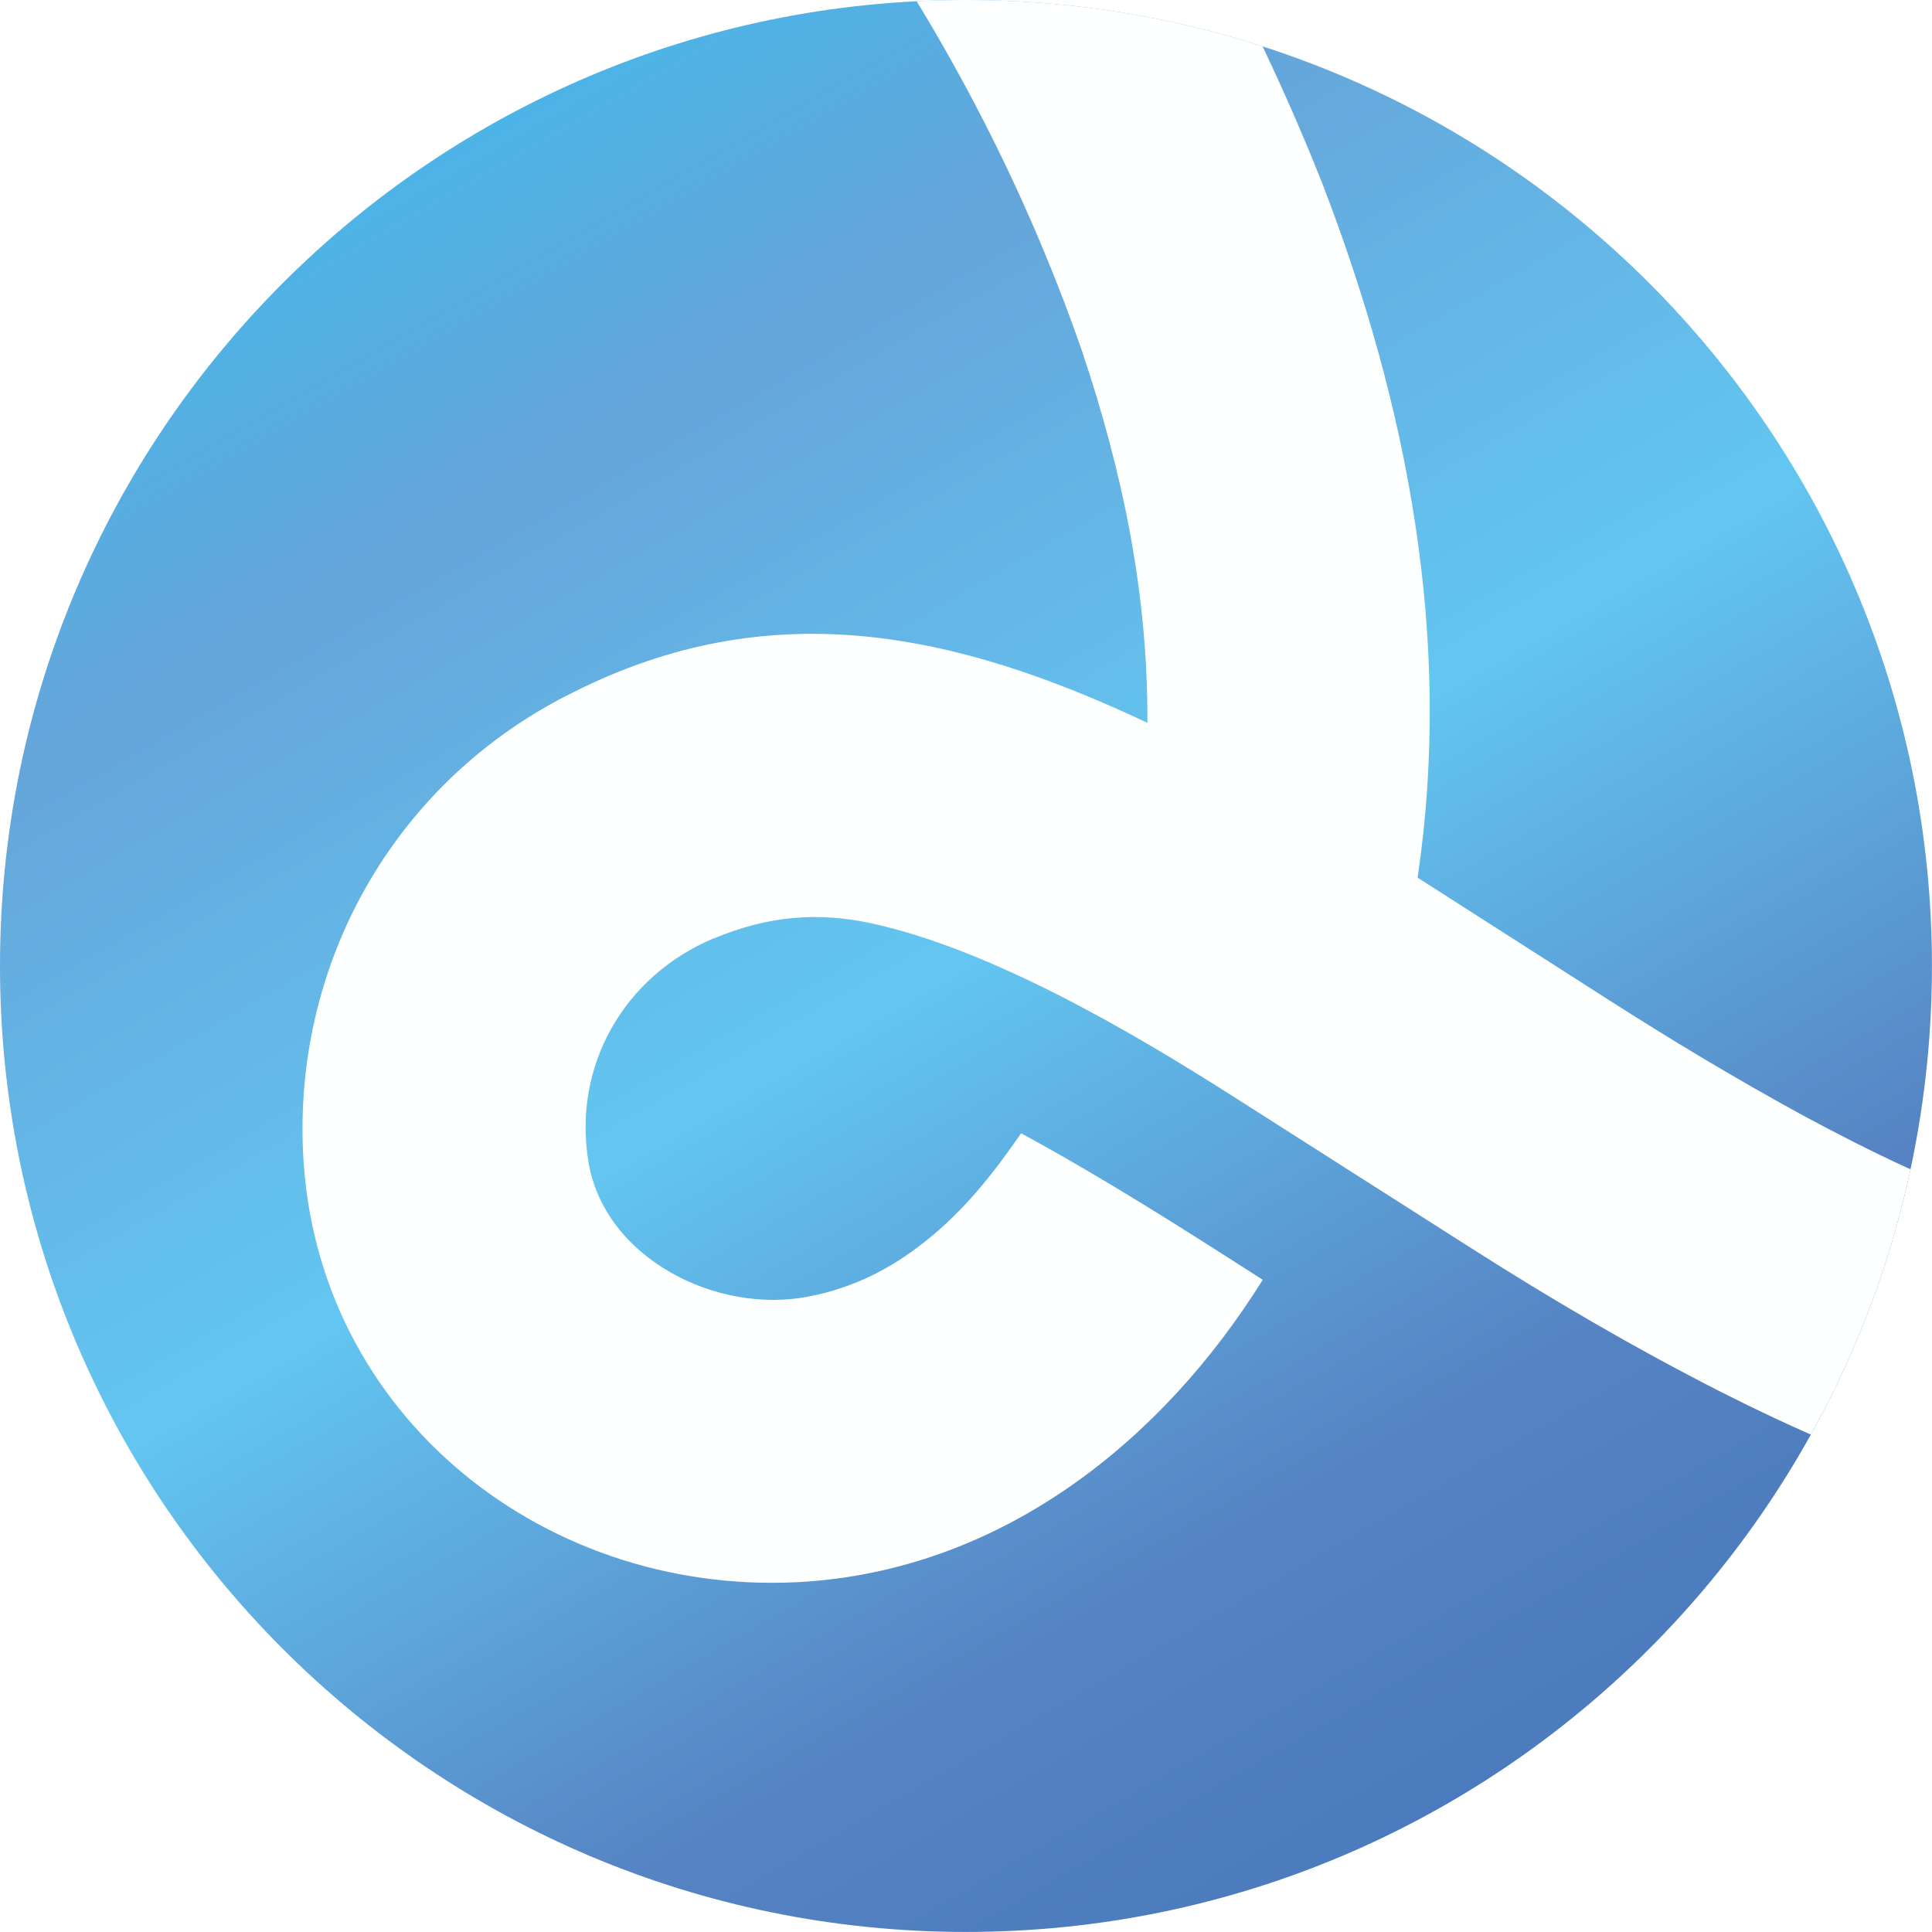
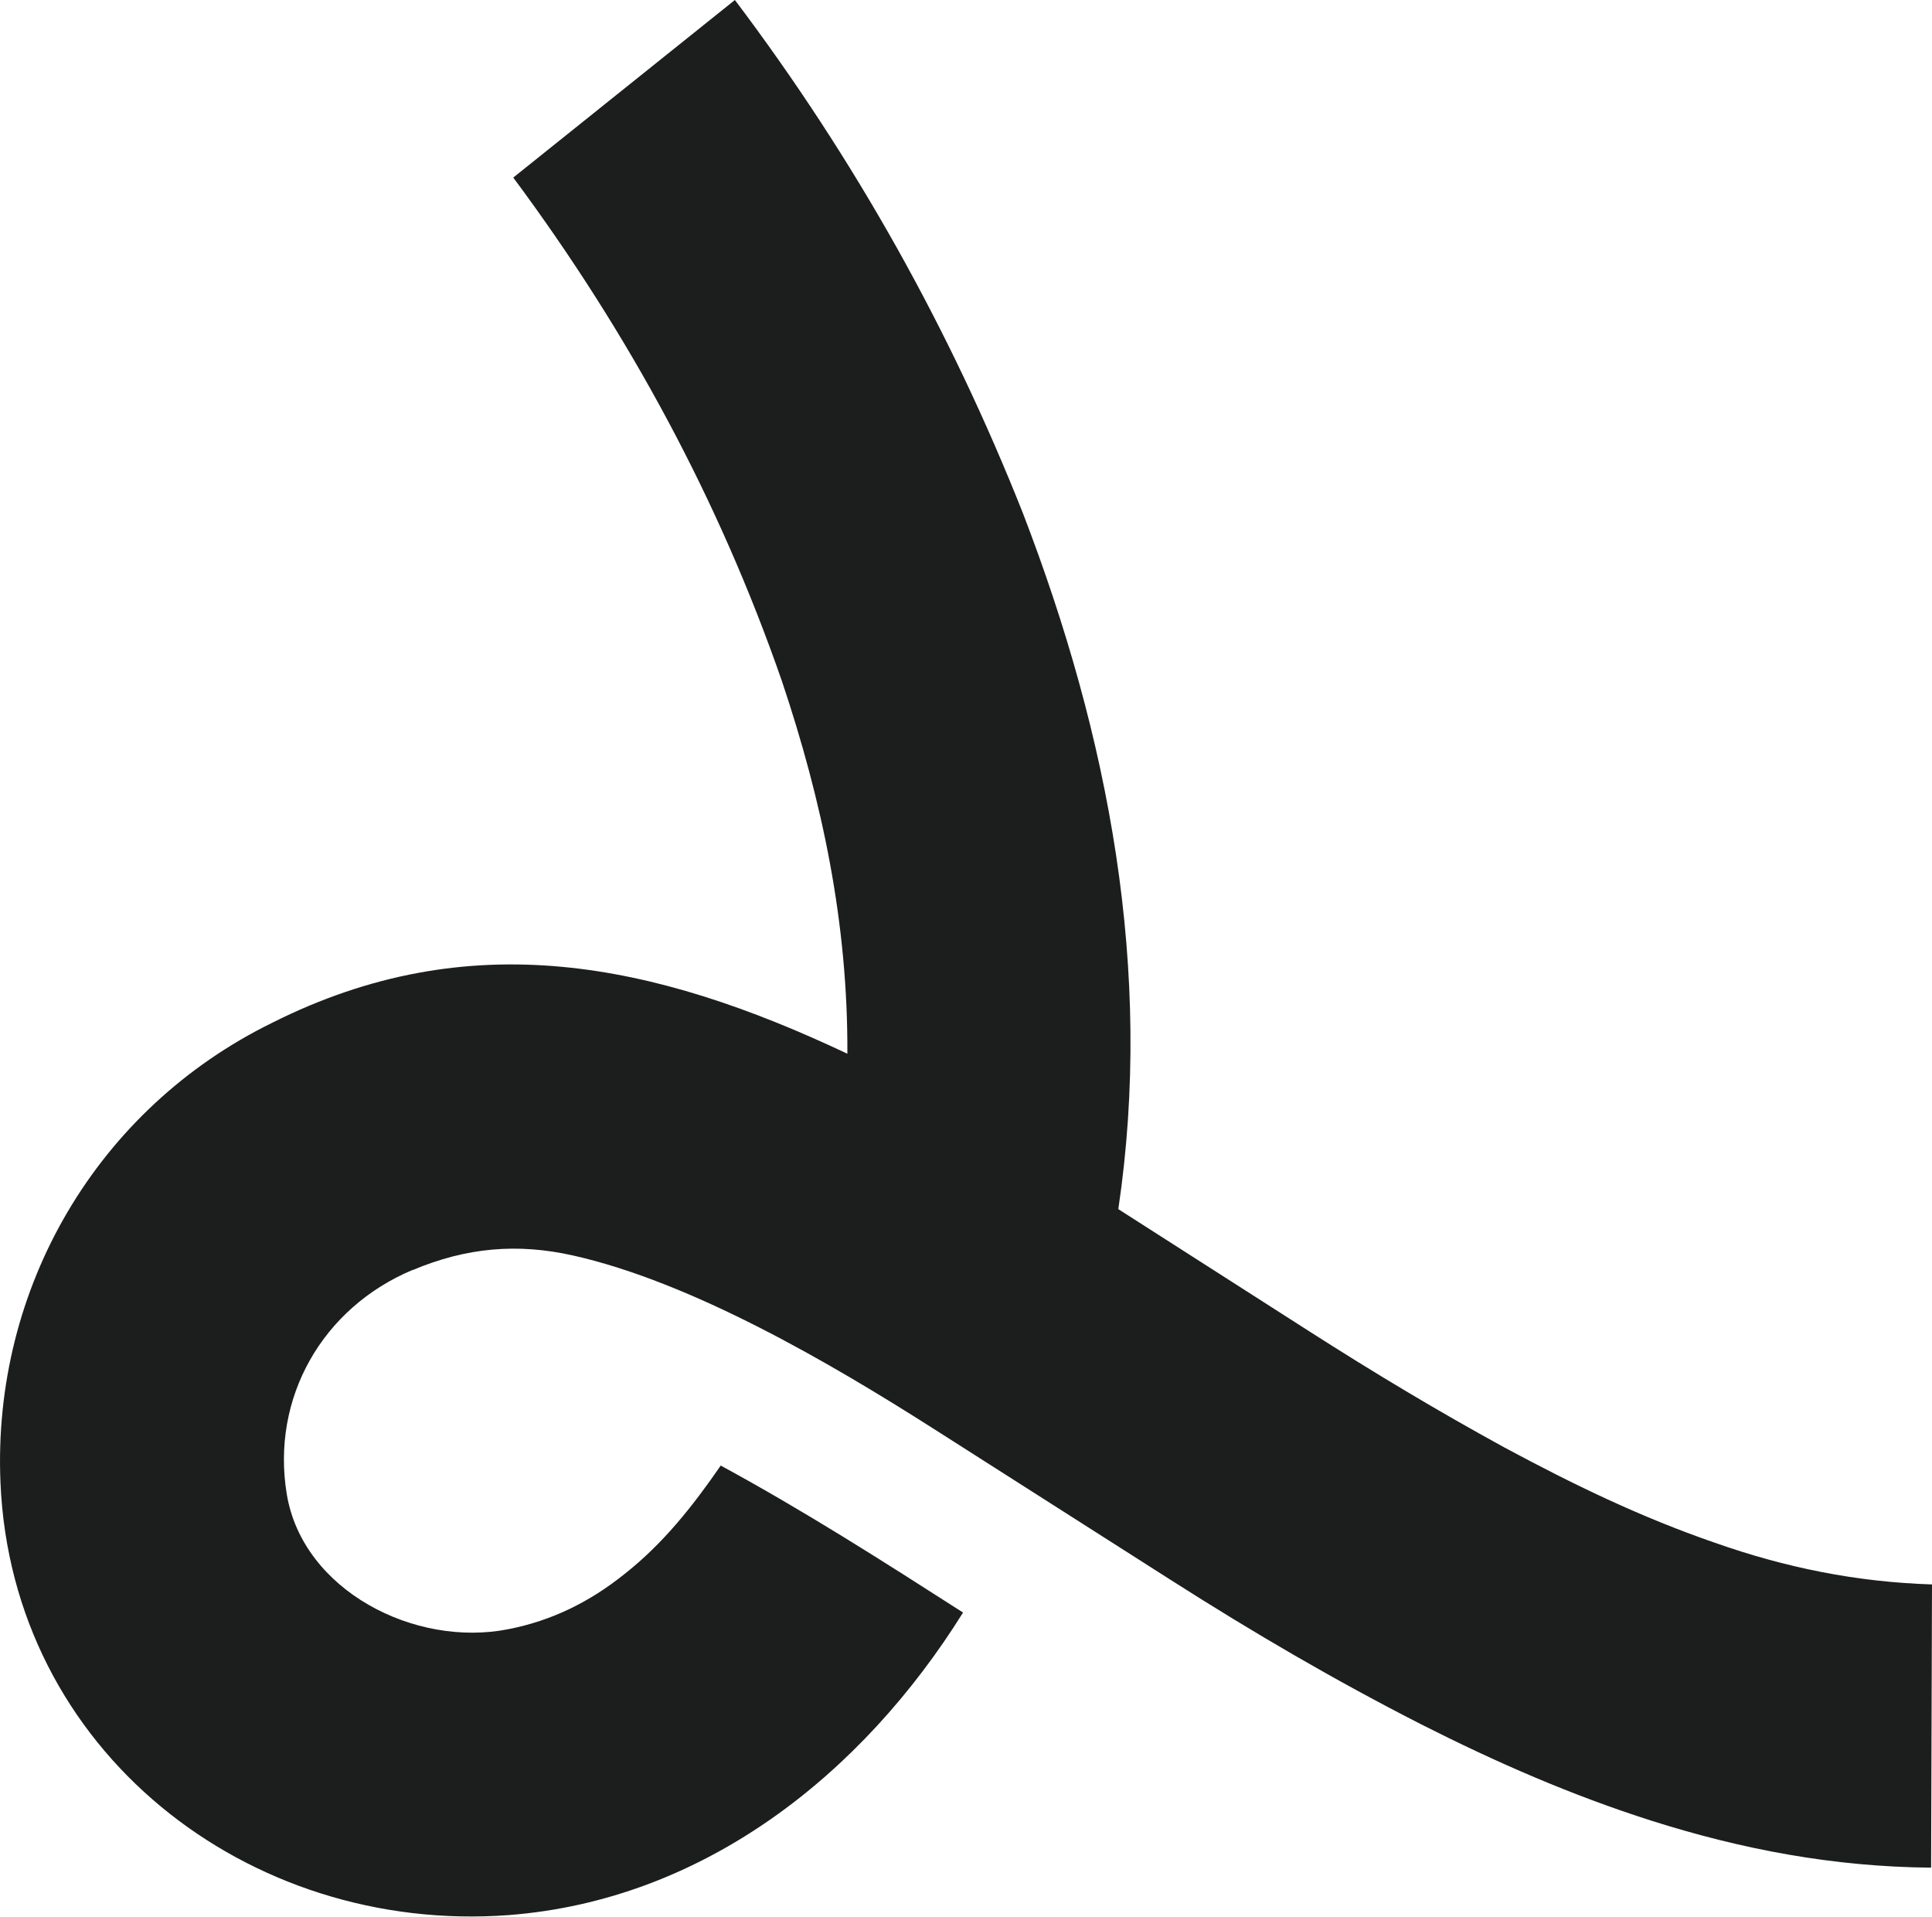
- <svg xmlns="http://www.w3.org/2000/svg" id="Layer_2" data-name="Layer 2" viewBox="0 0 368.15 368.15">
+ <svg xmlns="http://www.w3.org/2000/svg" id="Layer_2" data-name="Layer 2" viewBox="0 0 367.08 364.03">
  <defs>
    <style>
      .cls-1 {
-         fill: none;
-       }
- 
-       .cls-2 {
-         fill: url(#linear-gradient);
-       }
- 
-       .cls-3 {
-         fill: #feffff;
-       }
- 
-       .cls-4 {
-         clip-path: url(#clippath);
+         fill: #1c1d1d;
      }
    </style>
-     <clipPath id="clippath">
-       <circle class="cls-1" cx="184.07" cy="184.07" r="184.07" />
-     </clipPath>
-     <linearGradient id="linear-gradient" x1="305.34" y1="391.71" x2="63.11" y2="-27.85" gradientUnits="userSpaceOnUse">
-       <stop offset="0" stop-color="#4274b9" />
-       <stop offset=".25" stop-color="#5683c3" />
-       <stop offset=".5" stop-color="#63c6f1" />
-       <stop offset=".75" stop-color="#65a5da" />
-       <stop offset="1" stop-color="#35c2f2" />
-     </linearGradient>
  </defs>
  <g id="Layer_1-2" data-name="Layer 1">
-     <g class="cls-4">
-       <rect class="cls-2" x="-3.57" y="-5.86" width="375.59" height="375.59" rx="39.08" ry="39.08" />
-       <path class="cls-3" d="M136.03,178.79c-17.17,7.21-26.92,24.35-23.9,42.61s24.34,29.2,42.15,25.62c8.22-1.61,15.39-5.17,21.92-10.39,7.4-5.8,13.04-12.94,18.38-20.68,15.97,8.68,30.61,18.03,46.04,27.92-19.14,30.68-49.19,54.61-86.32,57.47-49.59,3.71-94.42-31.23-96.57-82.14-1.57-37.01,18.4-71.03,51.59-87.32,37.53-18.87,72.54-11.51,109.32,5.86.13-24.73-4.76-47.9-12.45-70.82-11.9-34.28-29.04-66.01-51.03-95.61l42.12-33.75c22.87,30.3,40.96,62.75,54.73,97.5,16.26,42.24,24.87,86.76,18.12,132.18l36.28,23.21c12.32,7.88,24.28,15.06,37.11,22.08,13.07,7.03,25.88,13.23,39.92,18.07,13.49,4.76,27,7.48,41.29,7.93l-.17,53.8c-18.52-.16-35.83-3.44-53.08-8.9-15.34-4.89-29.47-11.07-43.82-18.33-16.44-8.39-31.83-17.39-47.41-27.32l-45.17-28.79c-19.72-12.57-46.01-27.9-68.58-32.95-10.55-2.36-20.23-1.52-30.45,2.78Z" />
-     </g>
+     <path class="cls-1" d="M78.39,241.23c-17.17,7.21-26.92,24.35-23.9,42.61s24.34,29.2,42.15,25.62c8.22-1.61,15.39-5.17,21.92-10.39,7.4-5.8,13.04-12.94,18.38-20.68,15.97,8.68,30.61,18.03,46.04,27.92-19.14,30.68-49.19,54.61-86.32,57.47C47.07,367.47,2.24,332.54.09,281.62c-1.57-37.01,18.4-71.03,51.59-87.32,37.53-18.87,72.54-11.51,109.32,5.86.13-24.73-4.76-47.9-12.45-70.82-11.9-34.28-29.04-66.01-51.03-95.61L139.63,0c22.87,30.3,40.96,62.75,54.73,97.5,16.26,42.24,24.87,86.76,18.12,132.18l36.28,23.21c12.32,7.88,24.28,15.06,37.11,22.08,13.07,7.03,25.88,13.23,39.92,18.07,13.49,4.76,27,7.48,41.29,7.93l-.17,53.8c-18.52-.16-35.83-3.44-53.08-8.9-15.34-4.89-29.47-11.07-43.82-18.33-16.44-8.39-31.83-17.39-47.41-27.32l-45.17-28.79c-19.72-12.57-46.01-27.9-68.58-32.95-10.55-2.36-20.23-1.52-30.45,2.78Z" />
  </g>
</svg>
